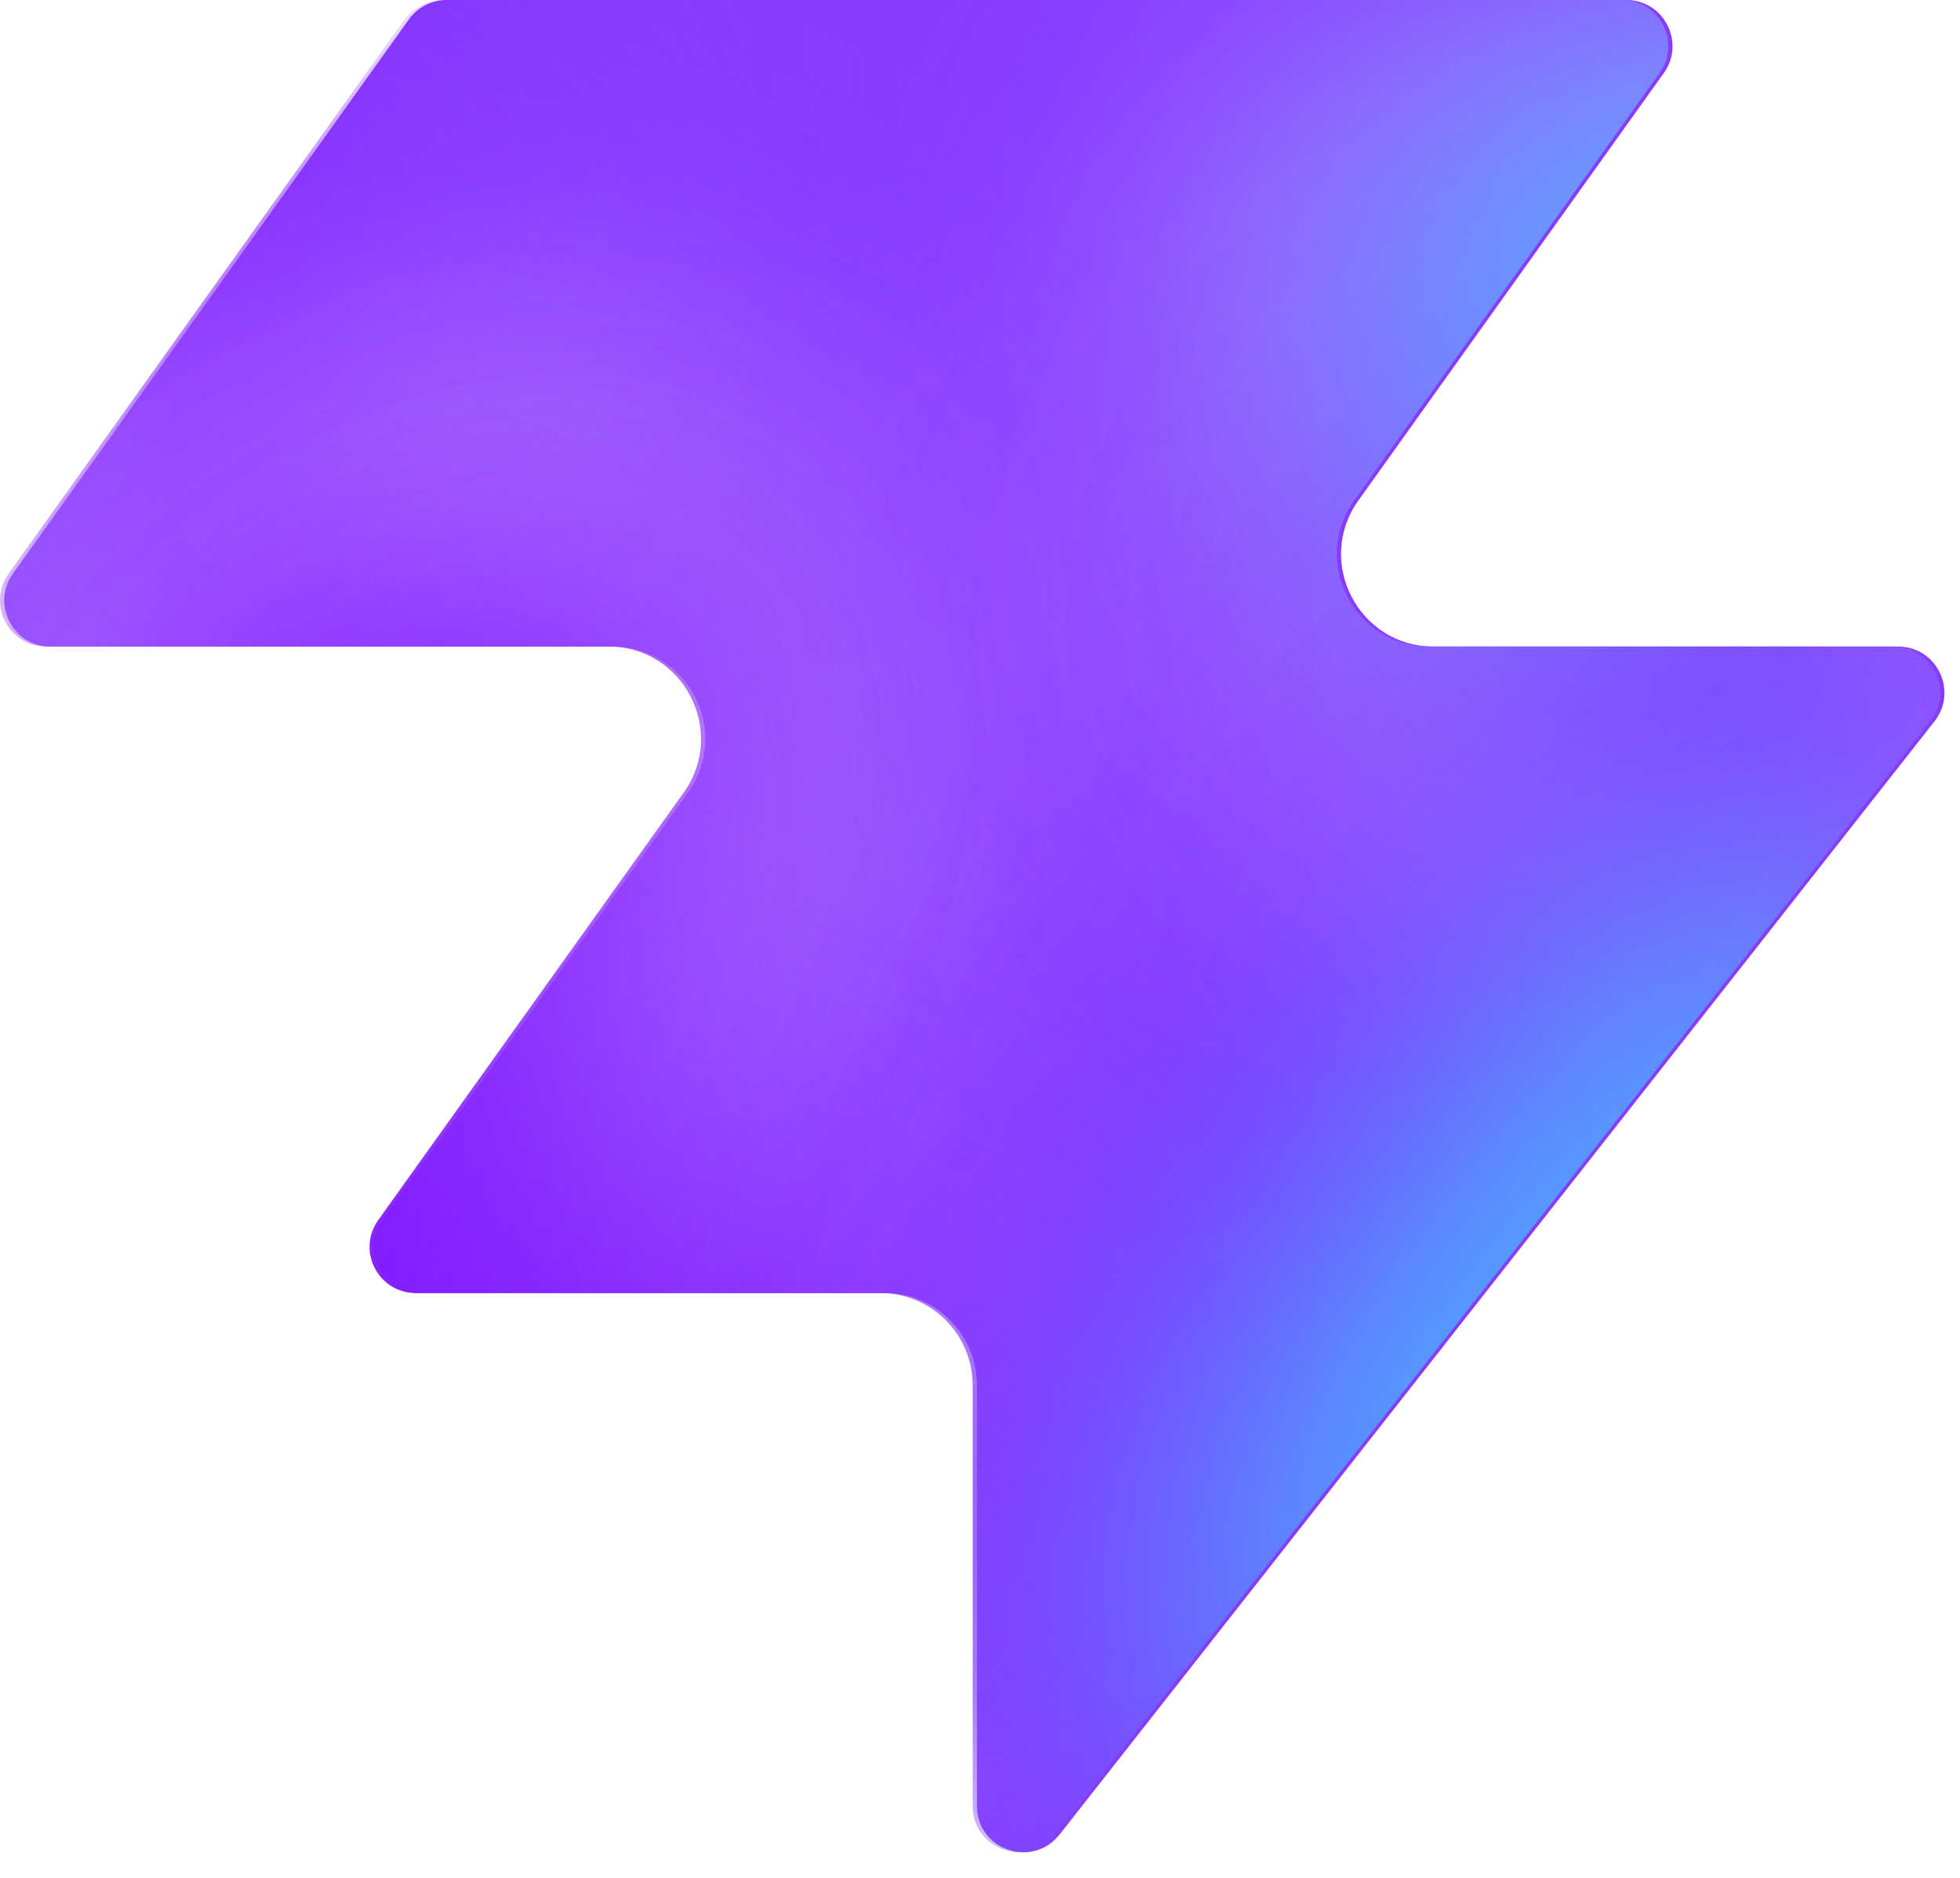
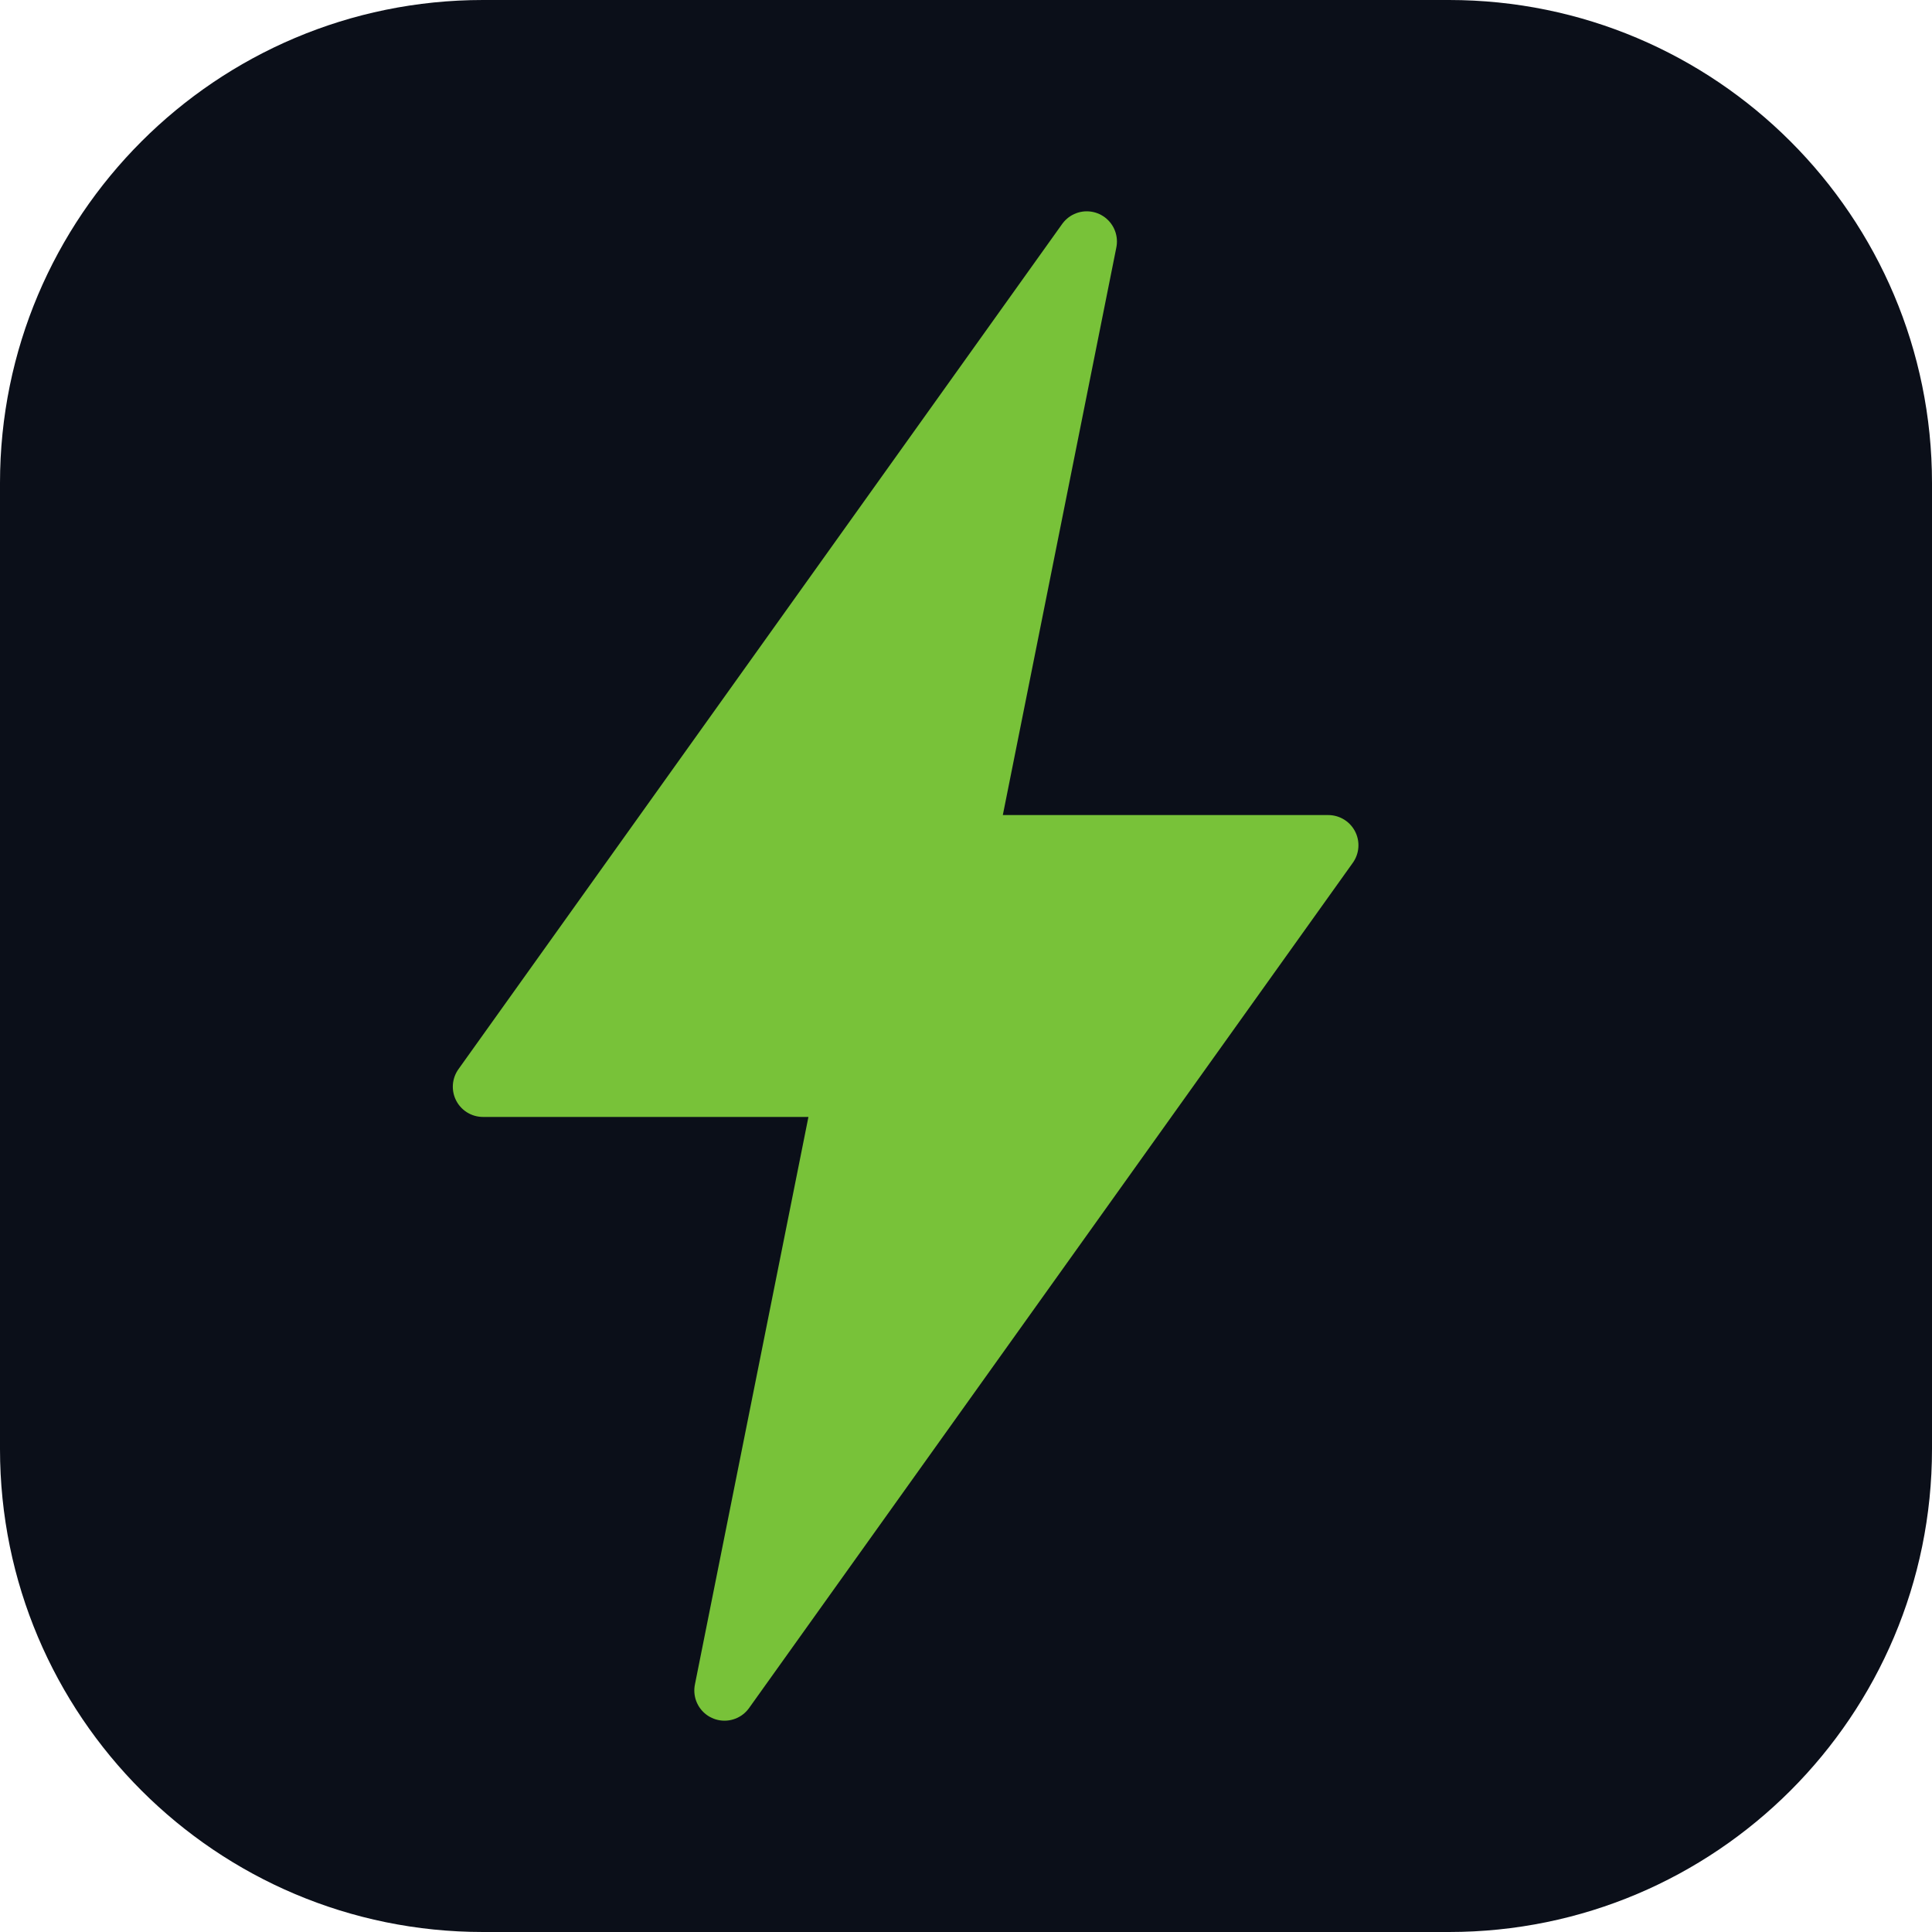
- <svg xmlns="http://www.w3.org/2000/svg" width="48" height="46" fill="none" viewBox="0 0 48 46">
-   <path fill="#863bff" d="M25.946 44.938c-.664.845-2.021.375-2.021-.698V33.937a2.26 2.26 0 0 0-2.262-2.262H10.287c-.92 0-1.456-1.04-.92-1.788l7.48-10.471c1.07-1.497 0-3.578-1.842-3.578H1.237c-.92 0-1.456-1.04-.92-1.788L10.013.474c.214-.297.556-.474.92-.474h28.894c.92 0 1.456 1.04.92 1.788l-7.48 10.471c-1.07 1.498 0 3.579 1.842 3.579h11.377c.943 0 1.473 1.088.89 1.83L25.947 44.94z" style="fill:#863bff;fill:color(display-p3 .525 .23 1);fill-opacity:1" />
-   <mask id="a" width="48" height="46" x="0" y="0" maskUnits="userSpaceOnUse" style="mask-type:alpha">
-     <path fill="#000" d="M25.842 44.938c-.664.844-2.021.375-2.021-.698V33.937a2.26 2.26 0 0 0-2.262-2.262H10.183c-.92 0-1.456-1.04-.92-1.788l7.48-10.471c1.07-1.498 0-3.579-1.842-3.579H1.133c-.92 0-1.456-1.04-.92-1.787L9.91.473c.214-.297.556-.474.92-.474h28.894c.92 0 1.456 1.04.92 1.788l-7.48 10.471c-1.07 1.498 0 3.578 1.842 3.578h11.377c.943 0 1.473 1.088.89 1.832L25.843 44.94z" style="fill:#000;fill-opacity:1" />
-   </mask>
-   <g mask="url(#a)">
-     <g filter="url(#b)">
-       <ellipse cx="5.508" cy="14.704" fill="#ede6ff" rx="5.508" ry="14.704" style="fill:#ede6ff;fill:color(display-p3 .927 .903 1);fill-opacity:1" transform="matrix(.00324 1 1 -.00324 -4.47 31.516)" />
-     </g>
-     <g filter="url(#c)">
-       <ellipse cx="10.399" cy="29.851" fill="#ede6ff" rx="10.399" ry="29.851" style="fill:#ede6ff;fill:color(display-p3 .927 .903 1);fill-opacity:1" transform="matrix(.00324 1 1 -.00324 -39.328 7.883)" />
-     </g>
-     <g filter="url(#d)">
-       <ellipse cx="5.508" cy="30.487" fill="#7e14ff" rx="5.508" ry="30.487" style="fill:#7e14ff;fill:color(display-p3 .492 .077 1);fill-opacity:1" transform="rotate(89.814 -25.913 -14.639)scale(1 -1)" />
-     </g>
-     <g filter="url(#e)">
-       <ellipse cx="5.508" cy="30.599" fill="#7e14ff" rx="5.508" ry="30.599" style="fill:#7e14ff;fill:color(display-p3 .492 .077 1);fill-opacity:1" transform="rotate(89.814 -32.644 -3.334)scale(1 -1)" />
-     </g>
-     <g filter="url(#f)">
-       <ellipse cx="5.508" cy="30.599" fill="#7e14ff" rx="5.508" ry="30.599" style="fill:#7e14ff;fill:color(display-p3 .492 .077 1);fill-opacity:1" transform="matrix(.00324 1 1 -.00324 -34.34 30.47)" />
-     </g>
-     <g filter="url(#g)">
-       <ellipse cx="14.072" cy="22.078" fill="#ede6ff" rx="14.072" ry="22.078" style="fill:#ede6ff;fill:color(display-p3 .927 .903 1);fill-opacity:1" transform="rotate(93.35 24.506 48.493)scale(-1 1)" />
-     </g>
-     <g filter="url(#h)">
-       <ellipse cx="3.47" cy="21.501" fill="#7e14ff" rx="3.47" ry="21.501" style="fill:#7e14ff;fill:color(display-p3 .492 .077 1);fill-opacity:1" transform="rotate(89.009 28.708 47.59)scale(-1 1)" />
-     </g>
-     <g filter="url(#i)">
-       <ellipse cx="3.47" cy="21.501" fill="#7e14ff" rx="3.47" ry="21.501" style="fill:#7e14ff;fill:color(display-p3 .492 .077 1);fill-opacity:1" transform="rotate(89.009 28.708 47.59)scale(-1 1)" />
-     </g>
-     <g filter="url(#j)">
-       <ellipse cx=".387" cy="8.972" fill="#7e14ff" rx="4.407" ry="29.108" style="fill:#7e14ff;fill:color(display-p3 .492 .077 1);fill-opacity:1" transform="rotate(39.51 .387 8.972)" />
-     </g>
-     <g filter="url(#k)">
-       <ellipse cx="47.523" cy="-6.092" fill="#7e14ff" rx="4.407" ry="29.108" style="fill:#7e14ff;fill:color(display-p3 .492 .077 1);fill-opacity:1" transform="rotate(37.892 47.523 -6.092)" />
-     </g>
-     <g filter="url(#l)">
-       <ellipse cx="41.412" cy="6.333" fill="#47bfff" rx="5.971" ry="9.665" style="fill:#47bfff;fill:color(display-p3 .28 .748 1);fill-opacity:1" transform="rotate(37.892 41.412 6.333)" />
-     </g>
-     <g filter="url(#m)">
-       <ellipse cx="-1.879" cy="38.332" fill="#7e14ff" rx="4.407" ry="29.108" style="fill:#7e14ff;fill:color(display-p3 .492 .077 1);fill-opacity:1" transform="rotate(37.892 -1.88 38.332)" />
-     </g>
-     <g filter="url(#n)">
-       <ellipse cx="-1.879" cy="38.332" fill="#7e14ff" rx="4.407" ry="29.108" style="fill:#7e14ff;fill:color(display-p3 .492 .077 1);fill-opacity:1" transform="rotate(37.892 -1.88 38.332)" />
-     </g>
-     <g filter="url(#o)">
-       <ellipse cx="35.651" cy="29.907" fill="#7e14ff" rx="4.407" ry="29.108" style="fill:#7e14ff;fill:color(display-p3 .492 .077 1);fill-opacity:1" transform="rotate(37.892 35.651 29.907)" />
-     </g>
-     <g filter="url(#p)">
-       <ellipse cx="38.418" cy="32.4" fill="#47bfff" rx="5.971" ry="15.297" style="fill:#47bfff;fill:color(display-p3 .28 .748 1);fill-opacity:1" transform="rotate(37.892 38.418 32.4)" />
-     </g>
-   </g>
-   <defs>
-     <filter id="b" width="60.045" height="41.654" x="-19.77" y="16.149" color-interpolation-filters="sRGB" filterUnits="userSpaceOnUse">
-       <feFlood flood-opacity="0" result="BackgroundImageFix" />
-       <feBlend in="SourceGraphic" in2="BackgroundImageFix" result="shape" />
-       <feGaussianBlur result="effect1_foregroundBlur_2002_17158" stdDeviation="7.659" />
-     </filter>
-     <filter id="c" width="90.34" height="51.437" x="-54.613" y="-7.533" color-interpolation-filters="sRGB" filterUnits="userSpaceOnUse">
-       <feFlood flood-opacity="0" result="BackgroundImageFix" />
-       <feBlend in="SourceGraphic" in2="BackgroundImageFix" result="shape" />
-       <feGaussianBlur result="effect1_foregroundBlur_2002_17158" stdDeviation="7.659" />
-     </filter>
-     <filter id="d" width="79.355" height="29.4" x="-49.64" y="2.03" color-interpolation-filters="sRGB" filterUnits="userSpaceOnUse">
-       <feFlood flood-opacity="0" result="BackgroundImageFix" />
-       <feBlend in="SourceGraphic" in2="BackgroundImageFix" result="shape" />
-       <feGaussianBlur result="effect1_foregroundBlur_2002_17158" stdDeviation="4.596" />
-     </filter>
-     <filter id="e" width="79.579" height="29.4" x="-45.045" y="20.029" color-interpolation-filters="sRGB" filterUnits="userSpaceOnUse">
-       <feFlood flood-opacity="0" result="BackgroundImageFix" />
-       <feBlend in="SourceGraphic" in2="BackgroundImageFix" result="shape" />
-       <feGaussianBlur result="effect1_foregroundBlur_2002_17158" stdDeviation="4.596" />
-     </filter>
-     <filter id="f" width="79.579" height="29.4" x="-43.513" y="21.178" color-interpolation-filters="sRGB" filterUnits="userSpaceOnUse">
-       <feFlood flood-opacity="0" result="BackgroundImageFix" />
-       <feBlend in="SourceGraphic" in2="BackgroundImageFix" result="shape" />
-       <feGaussianBlur result="effect1_foregroundBlur_2002_17158" stdDeviation="4.596" />
-     </filter>
-     <filter id="g" width="74.749" height="58.852" x="15.756" y="-17.901" color-interpolation-filters="sRGB" filterUnits="userSpaceOnUse">
-       <feFlood flood-opacity="0" result="BackgroundImageFix" />
-       <feBlend in="SourceGraphic" in2="BackgroundImageFix" result="shape" />
-       <feGaussianBlur result="effect1_foregroundBlur_2002_17158" stdDeviation="7.659" />
-     </filter>
-     <filter id="h" width="61.377" height="25.362" x="23.548" y="2.284" color-interpolation-filters="sRGB" filterUnits="userSpaceOnUse">
-       <feFlood flood-opacity="0" result="BackgroundImageFix" />
-       <feBlend in="SourceGraphic" in2="BackgroundImageFix" result="shape" />
-       <feGaussianBlur result="effect1_foregroundBlur_2002_17158" stdDeviation="4.596" />
-     </filter>
-     <filter id="i" width="61.377" height="25.362" x="23.548" y="2.284" color-interpolation-filters="sRGB" filterUnits="userSpaceOnUse">
-       <feFlood flood-opacity="0" result="BackgroundImageFix" />
-       <feBlend in="SourceGraphic" in2="BackgroundImageFix" result="shape" />
-       <feGaussianBlur result="effect1_foregroundBlur_2002_17158" stdDeviation="4.596" />
-     </filter>
-     <filter id="j" width="56.045" height="63.649" x="-27.636" y="-22.853" color-interpolation-filters="sRGB" filterUnits="userSpaceOnUse">
-       <feFlood flood-opacity="0" result="BackgroundImageFix" />
-       <feBlend in="SourceGraphic" in2="BackgroundImageFix" result="shape" />
-       <feGaussianBlur result="effect1_foregroundBlur_2002_17158" stdDeviation="4.596" />
-     </filter>
-     <filter id="k" width="54.814" height="64.646" x="20.116" y="-38.415" color-interpolation-filters="sRGB" filterUnits="userSpaceOnUse">
-       <feFlood flood-opacity="0" result="BackgroundImageFix" />
-       <feBlend in="SourceGraphic" in2="BackgroundImageFix" result="shape" />
-       <feGaussianBlur result="effect1_foregroundBlur_2002_17158" stdDeviation="4.596" />
-     </filter>
-     <filter id="l" width="33.541" height="35.313" x="24.641" y="-11.323" color-interpolation-filters="sRGB" filterUnits="userSpaceOnUse">
-       <feFlood flood-opacity="0" result="BackgroundImageFix" />
-       <feBlend in="SourceGraphic" in2="BackgroundImageFix" result="shape" />
-       <feGaussianBlur result="effect1_foregroundBlur_2002_17158" stdDeviation="4.596" />
-     </filter>
-     <filter id="m" width="54.814" height="64.646" x="-29.286" y="6.009" color-interpolation-filters="sRGB" filterUnits="userSpaceOnUse">
-       <feFlood flood-opacity="0" result="BackgroundImageFix" />
-       <feBlend in="SourceGraphic" in2="BackgroundImageFix" result="shape" />
-       <feGaussianBlur result="effect1_foregroundBlur_2002_17158" stdDeviation="4.596" />
-     </filter>
-     <filter id="n" width="54.814" height="64.646" x="-29.286" y="6.009" color-interpolation-filters="sRGB" filterUnits="userSpaceOnUse">
-       <feFlood flood-opacity="0" result="BackgroundImageFix" />
-       <feBlend in="SourceGraphic" in2="BackgroundImageFix" result="shape" />
-       <feGaussianBlur result="effect1_foregroundBlur_2002_17158" stdDeviation="4.596" />
-     </filter>
-     <filter id="o" width="54.814" height="64.646" x="8.244" y="-2.416" color-interpolation-filters="sRGB" filterUnits="userSpaceOnUse">
-       <feFlood flood-opacity="0" result="BackgroundImageFix" />
-       <feBlend in="SourceGraphic" in2="BackgroundImageFix" result="shape" />
-       <feGaussianBlur result="effect1_foregroundBlur_2002_17158" stdDeviation="4.596" />
-     </filter>
-     <filter id="p" width="39.409" height="43.623" x="18.713" y="10.588" color-interpolation-filters="sRGB" filterUnits="userSpaceOnUse">
-       <feFlood flood-opacity="0" result="BackgroundImageFix" />
-       <feBlend in="SourceGraphic" in2="BackgroundImageFix" result="shape" />
-       <feGaussianBlur result="effect1_foregroundBlur_2002_17158" stdDeviation="4.596" />
-     </filter>
-   </defs>
+ <svg xmlns="http://www.w3.org/2000/svg" width="32" height="32" viewBox="0 0 32 32" fill="none">
+   <rect width="32" height="32" rx="8" fill="#0B0F19" />
+   <path d="M18 4L8 18h6l-2 10 10-14h-6l2-10z" fill="#78C239" stroke="#78C239" stroke-width="1" stroke-linejoin="round" />
</svg>
